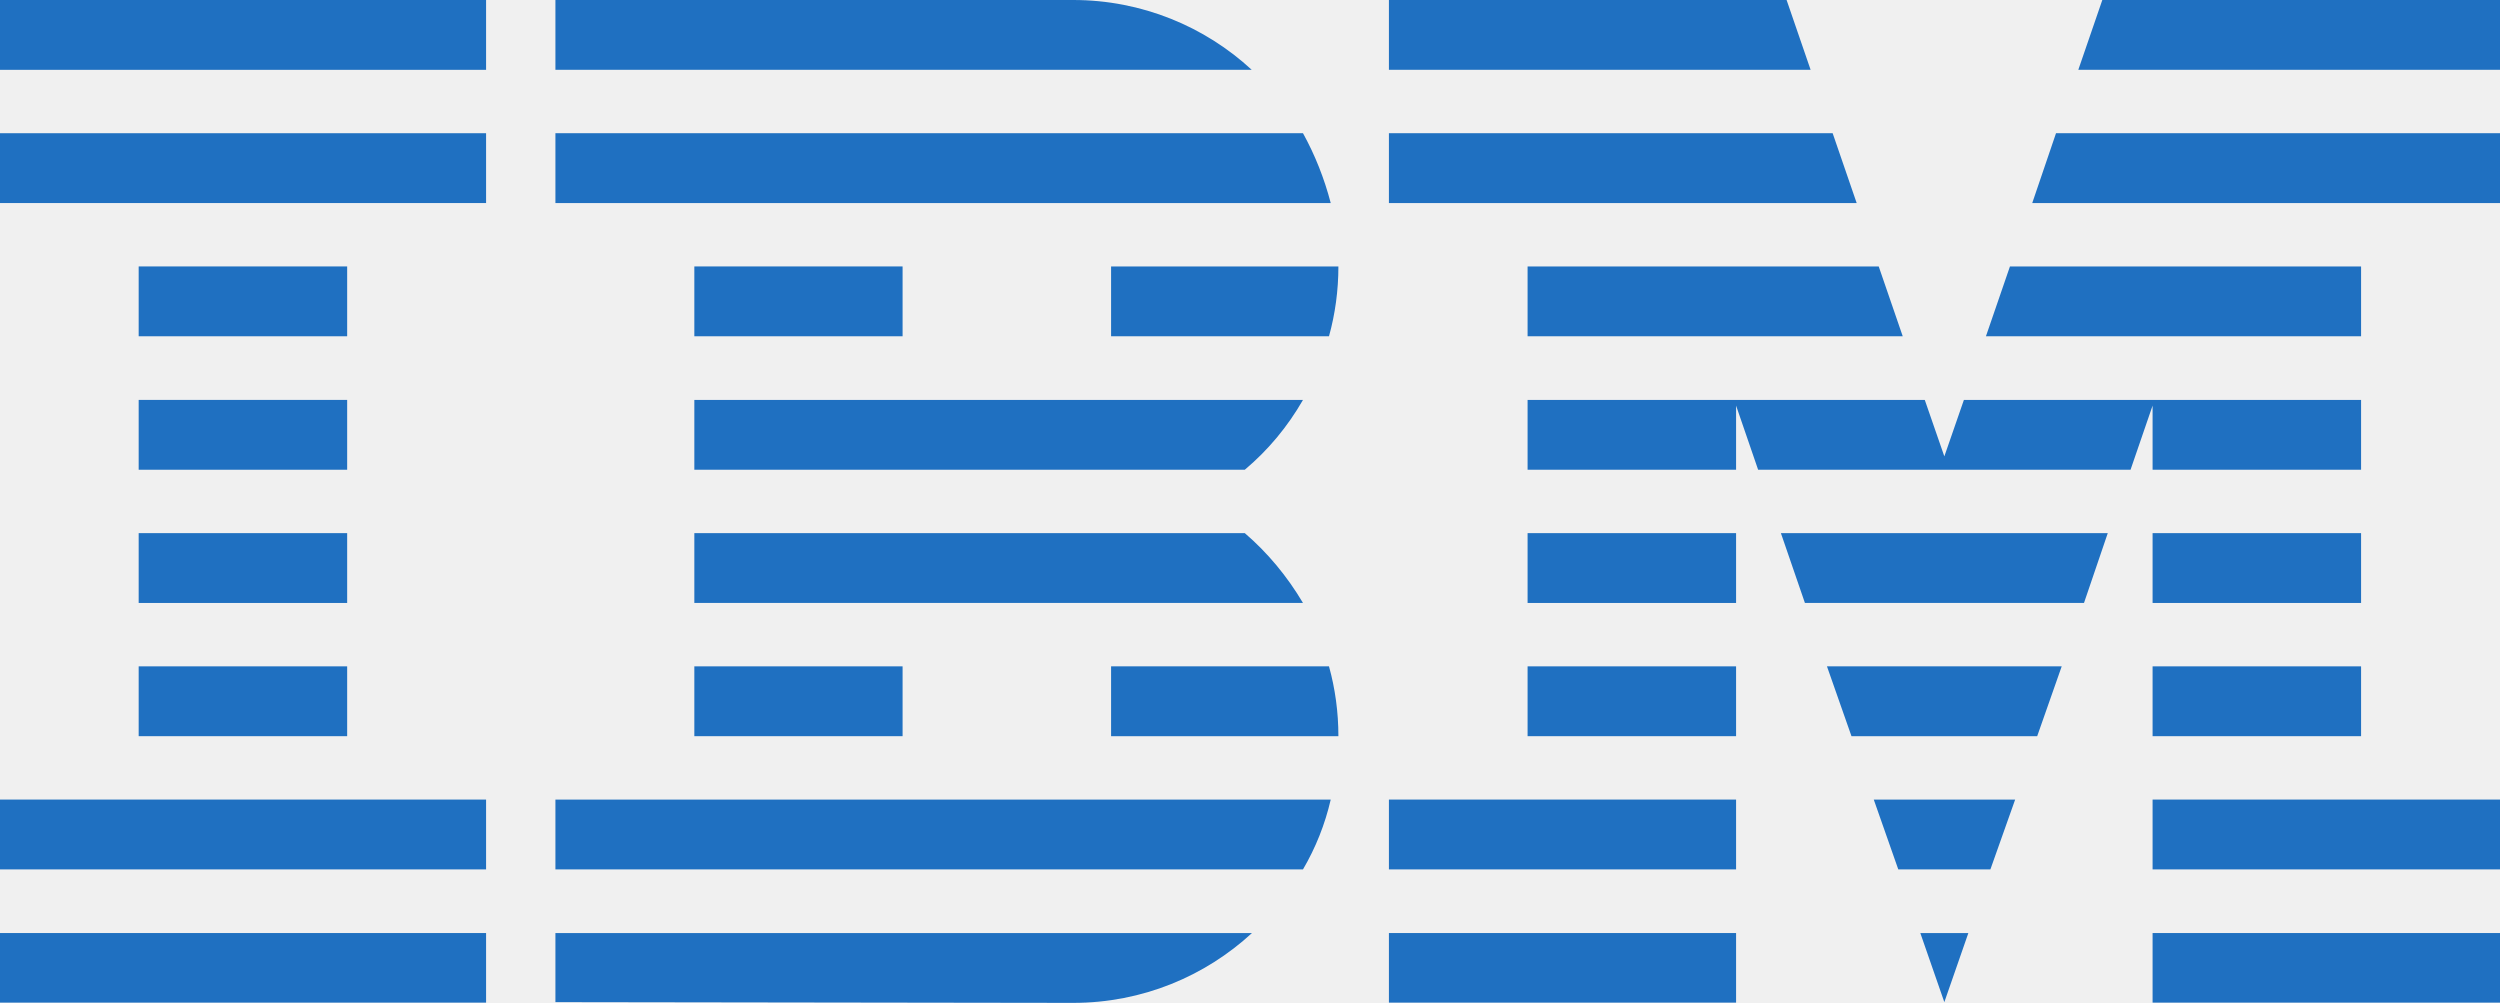
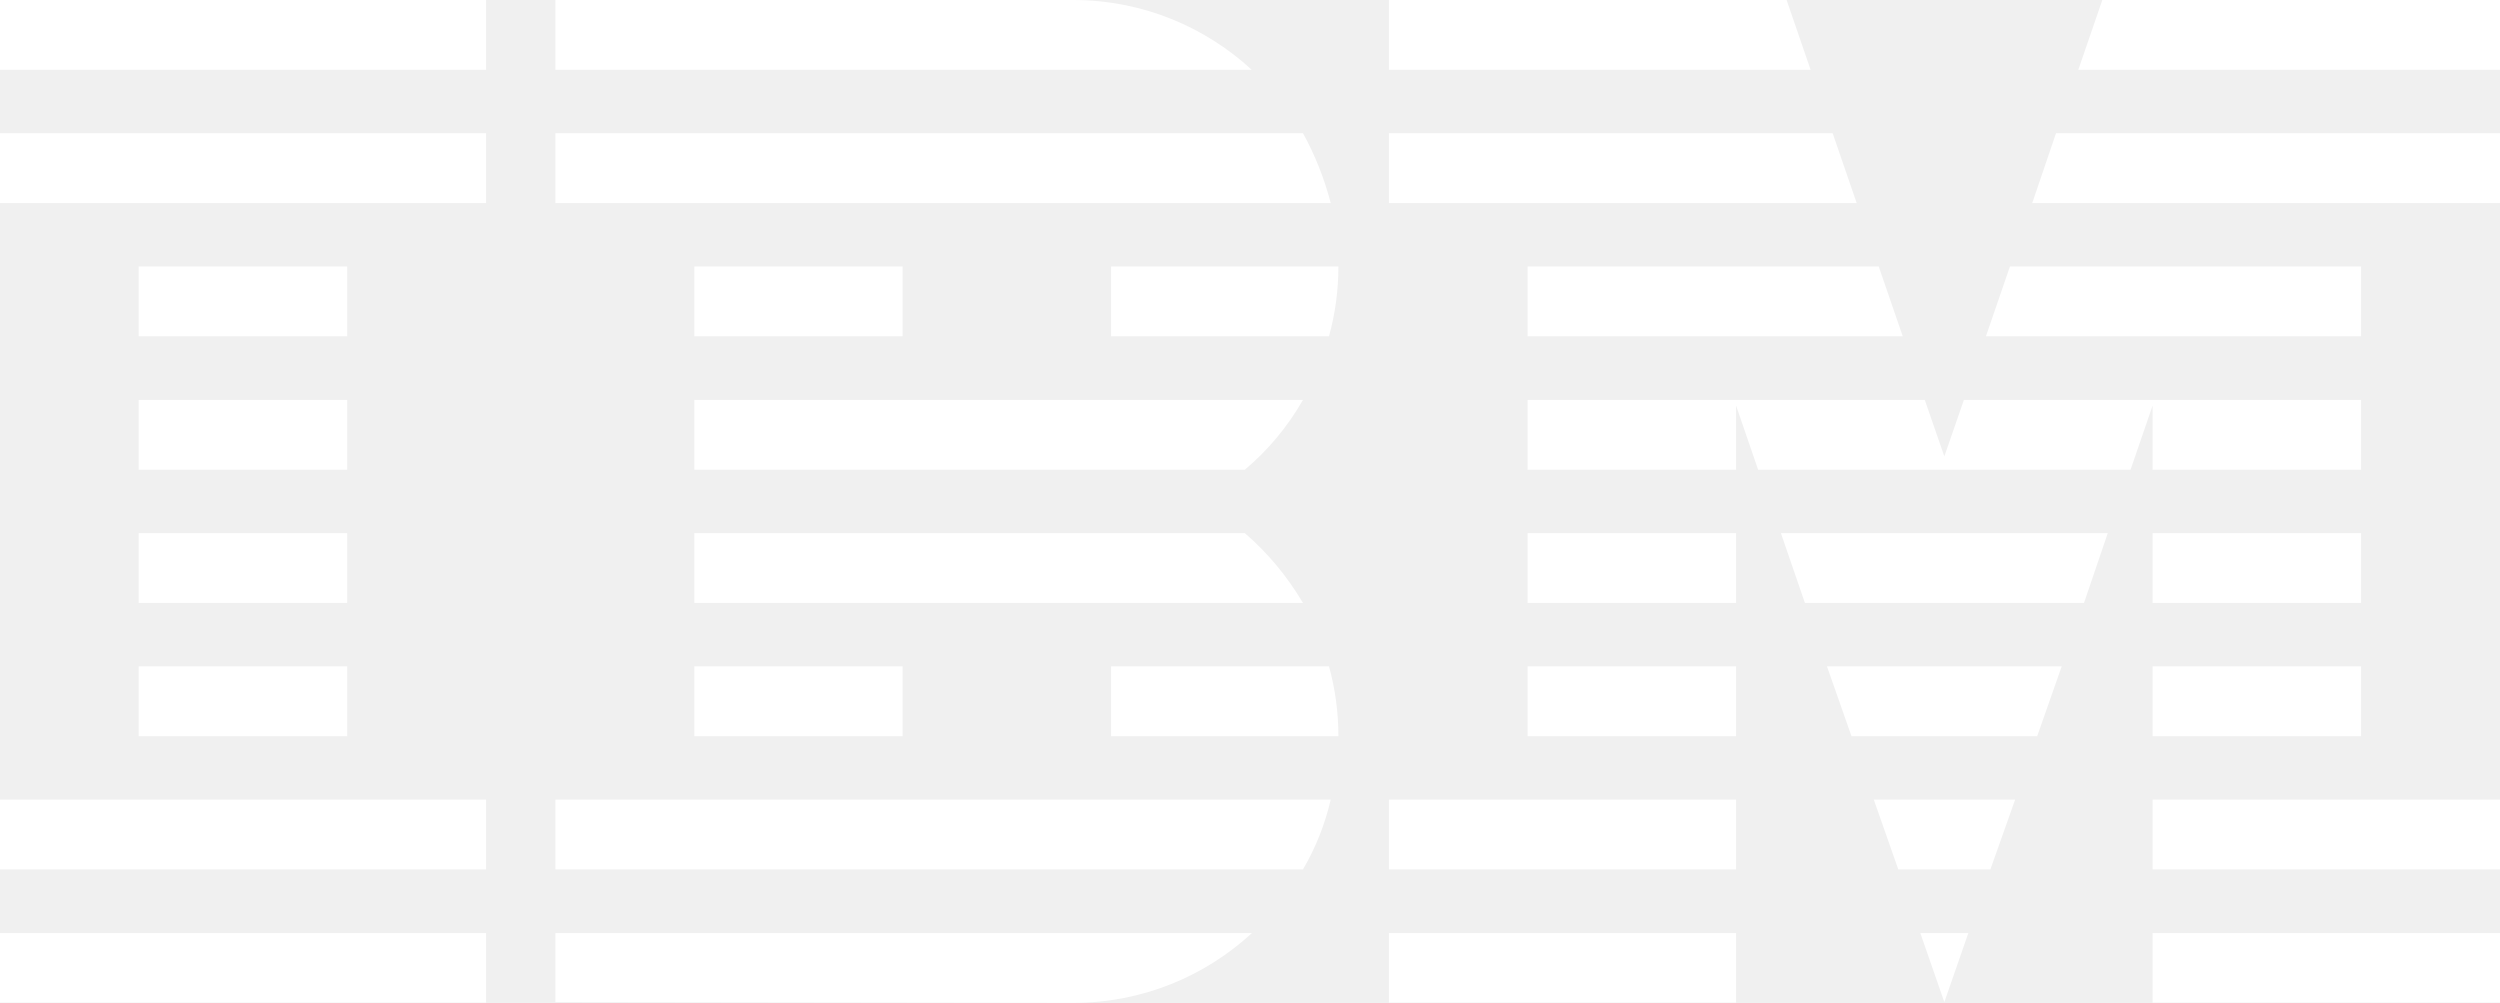
- <svg xmlns="http://www.w3.org/2000/svg" version="1.1" id="Livello_1" x="0px" y="0px" width="1000px" height="401.149px" viewBox="0 0 1000 401.149" enable-background="new 0 0 1000 401.149" xml:space="preserve">
-   <g>
-     <g>
-       <polygon id="Rectangle-path" fill="#1F70C1" points="0,373.217 194.433,373.217 194.433,401.05 0,401.05   " />
-       <polygon id="Rectangle-path_1_" fill="#1F70C1" points="0,319.83 194.433,319.83 194.433,347.761 0,347.761   " />
-       <polygon id="Rectangle-path_2_" fill="#1F70C1" points="55.468,266.541 138.867,266.541 138.867,294.473 55.468,294.473   " />
-       <polygon id="Rectangle-path_3_" fill="#1F70C1" points="55.468,213.253 138.867,213.253 138.867,241.185 55.468,241.185   " />
-       <polygon id="Rectangle-path_4_" fill="#1F70C1" points="55.468,159.964 138.867,159.964 138.867,187.896 55.468,187.896   " />
-       <polygon id="Rectangle-path_5_" fill="#1F70C1" points="55.468,106.577 138.867,106.577 138.867,134.509 55.468,134.509   " />
-       <rect id="Rectangle-path_6_" y="53.288" fill="#1F70C1" width="194.433" height="27.932" />
-       <rect id="Rectangle-path_7_" fill="#1F70C1" width="194.433" height="27.932" />
-     </g>
-     <g>
-       <path id="Shape_16_" fill="#1F70C1" d="M222.167,347.761h299.029c5.051-8.617,8.815-18.027,11.094-27.932H222.167V347.761z" />
-       <path id="Shape_17_" fill="#1F70C1" d="M497.92,213.253H277.734v27.932h243.463C514.857,230.487,507.032,221.078,497.92,213.253z" />
-       <path id="Shape_18_" fill="#1F70C1" d="M277.734,159.964v27.932H497.92c9.311-7.825,17.135-17.235,23.277-27.932H277.734z" />
-       <path id="Shape_19_" fill="#1F70C1" d="M521.197,53.288H222.167V81.22H532.29C529.715,71.315,525.951,61.906,521.197,53.288z" />
-       <path id="Shape_20_" fill="#1F70C1" d="M429.279,0H222.167v27.932h278.526C482.072,10.697,456.815,0,429.279,0z" />
-       <rect id="Rectangle-path_8_" x="277.734" y="106.577" fill="#1F70C1" width="83.3" height="27.932" />
-       <path id="Shape_21_" fill="#1F70C1" d="M444.433,134.509h87.163c2.476-8.914,3.764-18.324,3.764-27.932h-90.927L444.433,134.509    L444.433,134.509z" />
-       <polygon id="Rectangle-path_9_" fill="#1F70C1" points="277.734,266.541 361.034,266.541 361.034,294.473 277.734,294.473   " />
-       <path id="Shape_22_" fill="#1F70C1" d="M444.433,266.541v27.932h90.927c0-9.608-1.288-19.017-3.764-27.932H444.433z" />
-       <path id="Shape_23_" fill="#1F70C1" d="M222.167,400.852l207.112,0.297c27.734,0,52.793-10.697,71.513-27.932H222.167V400.852z" />
-     </g>
-     <g>
-       <polygon id="Rectangle-path_10_" fill="#1F70C1" points="555.567,373.217 694.433,373.217 694.433,401.05 555.567,401.05   " />
-       <polygon id="Rectangle-path_11_" fill="#1F70C1" points="555.567,319.83 694.433,319.83 694.433,347.761 555.567,347.761   " />
-       <polygon id="Rectangle-path_12_" fill="#1F70C1" points="611.034,266.541 694.433,266.541 694.433,294.473 611.034,294.473   " />
-       <polygon id="Rectangle-path_13_" fill="#1F70C1" points="611.034,213.253 694.433,213.253 694.433,241.185 611.034,241.185   " />
-       <polygon id="Shape_24_" fill="#1F70C1" points="733.063,53.288 555.567,53.288 555.567,81.22 742.67,81.22   " />
-       <polygon id="Shape_25_" fill="#1F70C1" points="714.639,0 555.567,0 555.567,27.932 724.247,27.932   " />
-       <polygon id="Rectangle-path_14_" fill="#1F70C1" points="861.034,373.217 1000,373.217 1000,401.05 861.034,401.05   " />
-       <polygon id="Rectangle-path_15_" fill="#1F70C1" points="861.034,319.83 1000,319.83 1000,347.761 861.034,347.761   " />
-       <polygon id="Rectangle-path_16_" fill="#1F70C1" points="861.034,266.541 944.433,266.541 944.433,294.473 861.034,294.473   " />
-       <polygon id="Rectangle-path_17_" fill="#1F70C1" points="861.034,213.253 944.433,213.253 944.433,241.185 861.034,241.185   " />
-       <polygon id="Shape_26_" fill="#1F70C1" points="861.034,187.896 944.433,187.896 944.433,159.964 861.034,159.964     861.034,159.964 785.559,159.964 777.734,182.548 769.909,159.964 694.433,159.964 694.433,159.964 611.034,159.964     611.034,187.896 694.433,187.896 694.433,162.242 703.249,187.896 852.219,187.896 861.034,162.242   " />
-       <polygon id="Shape_27_" fill="#1F70C1" points="944.433,106.577 803.982,106.577 794.374,134.509 944.433,134.509   " />
-       <polygon id="Shape_28_" fill="#1F70C1" points="840.927,0 831.319,27.932 1000,27.932 1000,0   " />
-       <polygon id="Shape_29_" fill="#1F70C1" points="777.734,400.852 787.341,373.217 768.126,373.217   " />
-       <polygon id="Shape_30_" fill="#1F70C1" points="759.311,347.761 796.157,347.761 806.062,319.83 749.505,319.83   " />
-       <polygon id="Shape_31_" fill="#1F70C1" points="740.59,294.473 814.877,294.473 824.683,266.541 730.784,266.541   " />
-       <polygon id="Shape_32_" fill="#1F70C1" points="721.969,241.185 833.597,241.185 843.106,213.253 712.361,213.253   " />
-       <polygon id="Shape_33_" fill="#1F70C1" points="611.034,134.509 761.093,134.509 751.486,106.577 611.034,106.577   " />
-       <polygon id="Shape_34_" fill="#1F70C1" points="812.896,81.22 1000,81.22 1000,53.288 822.405,53.288   " />
-     </g>
-   </g>
+ <svg xmlns="http://www.w3.org/2000/svg" xml:space="preserve" viewBox="0 0 1000 401.149">
+   <path fill="#fff" d="M0 373.217h194.433v27.833H0zm0-53.387h194.433v27.931H0zm55.468-53.289h83.399v27.932H55.468zm0-53.288h83.399v27.932H55.468zm0-53.289h83.399v27.932H55.468zm0-53.387h83.399v27.932H55.468zM0 53.288h194.433V81.22H0zM0 0h194.433v27.932H0zm222.167 347.761h299.029c5.051-8.617 8.815-18.027 11.094-27.932H222.167v27.932zM497.92 213.253H277.734v27.932h243.463c-6.34-10.698-14.165-20.107-23.277-27.932zm-220.186-53.289v27.932H497.92c9.311-7.825 17.135-17.235 23.277-27.932H277.734zM521.197 53.288h-299.03V81.22H532.29c-2.575-9.905-6.339-19.314-11.093-27.932zM429.279 0H222.167v27.932h278.526C482.072 10.697 456.815 0 429.279 0zM277.734 106.577h83.3v27.932h-83.3zm166.699 27.932h87.163c2.476-8.914 3.764-18.324 3.764-27.932h-90.927v27.932zM277.734 266.541h83.3v27.932h-83.3zm166.699 0v27.932h90.927c0-9.608-1.288-19.017-3.764-27.932h-87.163zM222.167 400.852l207.112.297c27.734 0 52.793-10.697 71.513-27.932H222.167v27.635zm333.4-27.635h138.866v27.833H555.567zm0-53.387h138.866v27.931H555.567zm55.467-53.289h83.399v27.932h-83.399zm0-53.288h83.399v27.932h-83.399zM733.063 53.288H555.567V81.22H742.67zM714.639 0H555.567v27.932h168.68zm146.395 373.217H1000v27.833H861.034zm0-53.387H1000v27.931H861.034zm0-53.289h83.399v27.932h-83.399zm0-53.288h83.399v27.932h-83.399zm0-25.357h83.399v-27.932H785.559l-7.825 22.584-7.825-22.584H611.034v27.932h83.399v-25.654l8.816 25.654h148.97l8.815-25.654zm83.399-81.319H803.982l-9.608 27.932h150.059zM840.927 0l-9.608 27.932H1000V0zm-63.193 400.852 9.607-27.635h-19.215zm-18.423-53.091h36.846l9.905-27.931h-56.557zm-18.721-53.288h74.287l9.806-27.932h-93.899zm-18.621-53.288h111.628l9.509-27.932H712.361zM611.034 134.509h150.059l-9.607-27.932H611.034zM812.896 81.22H1000V53.288H822.405z" />
</svg>
